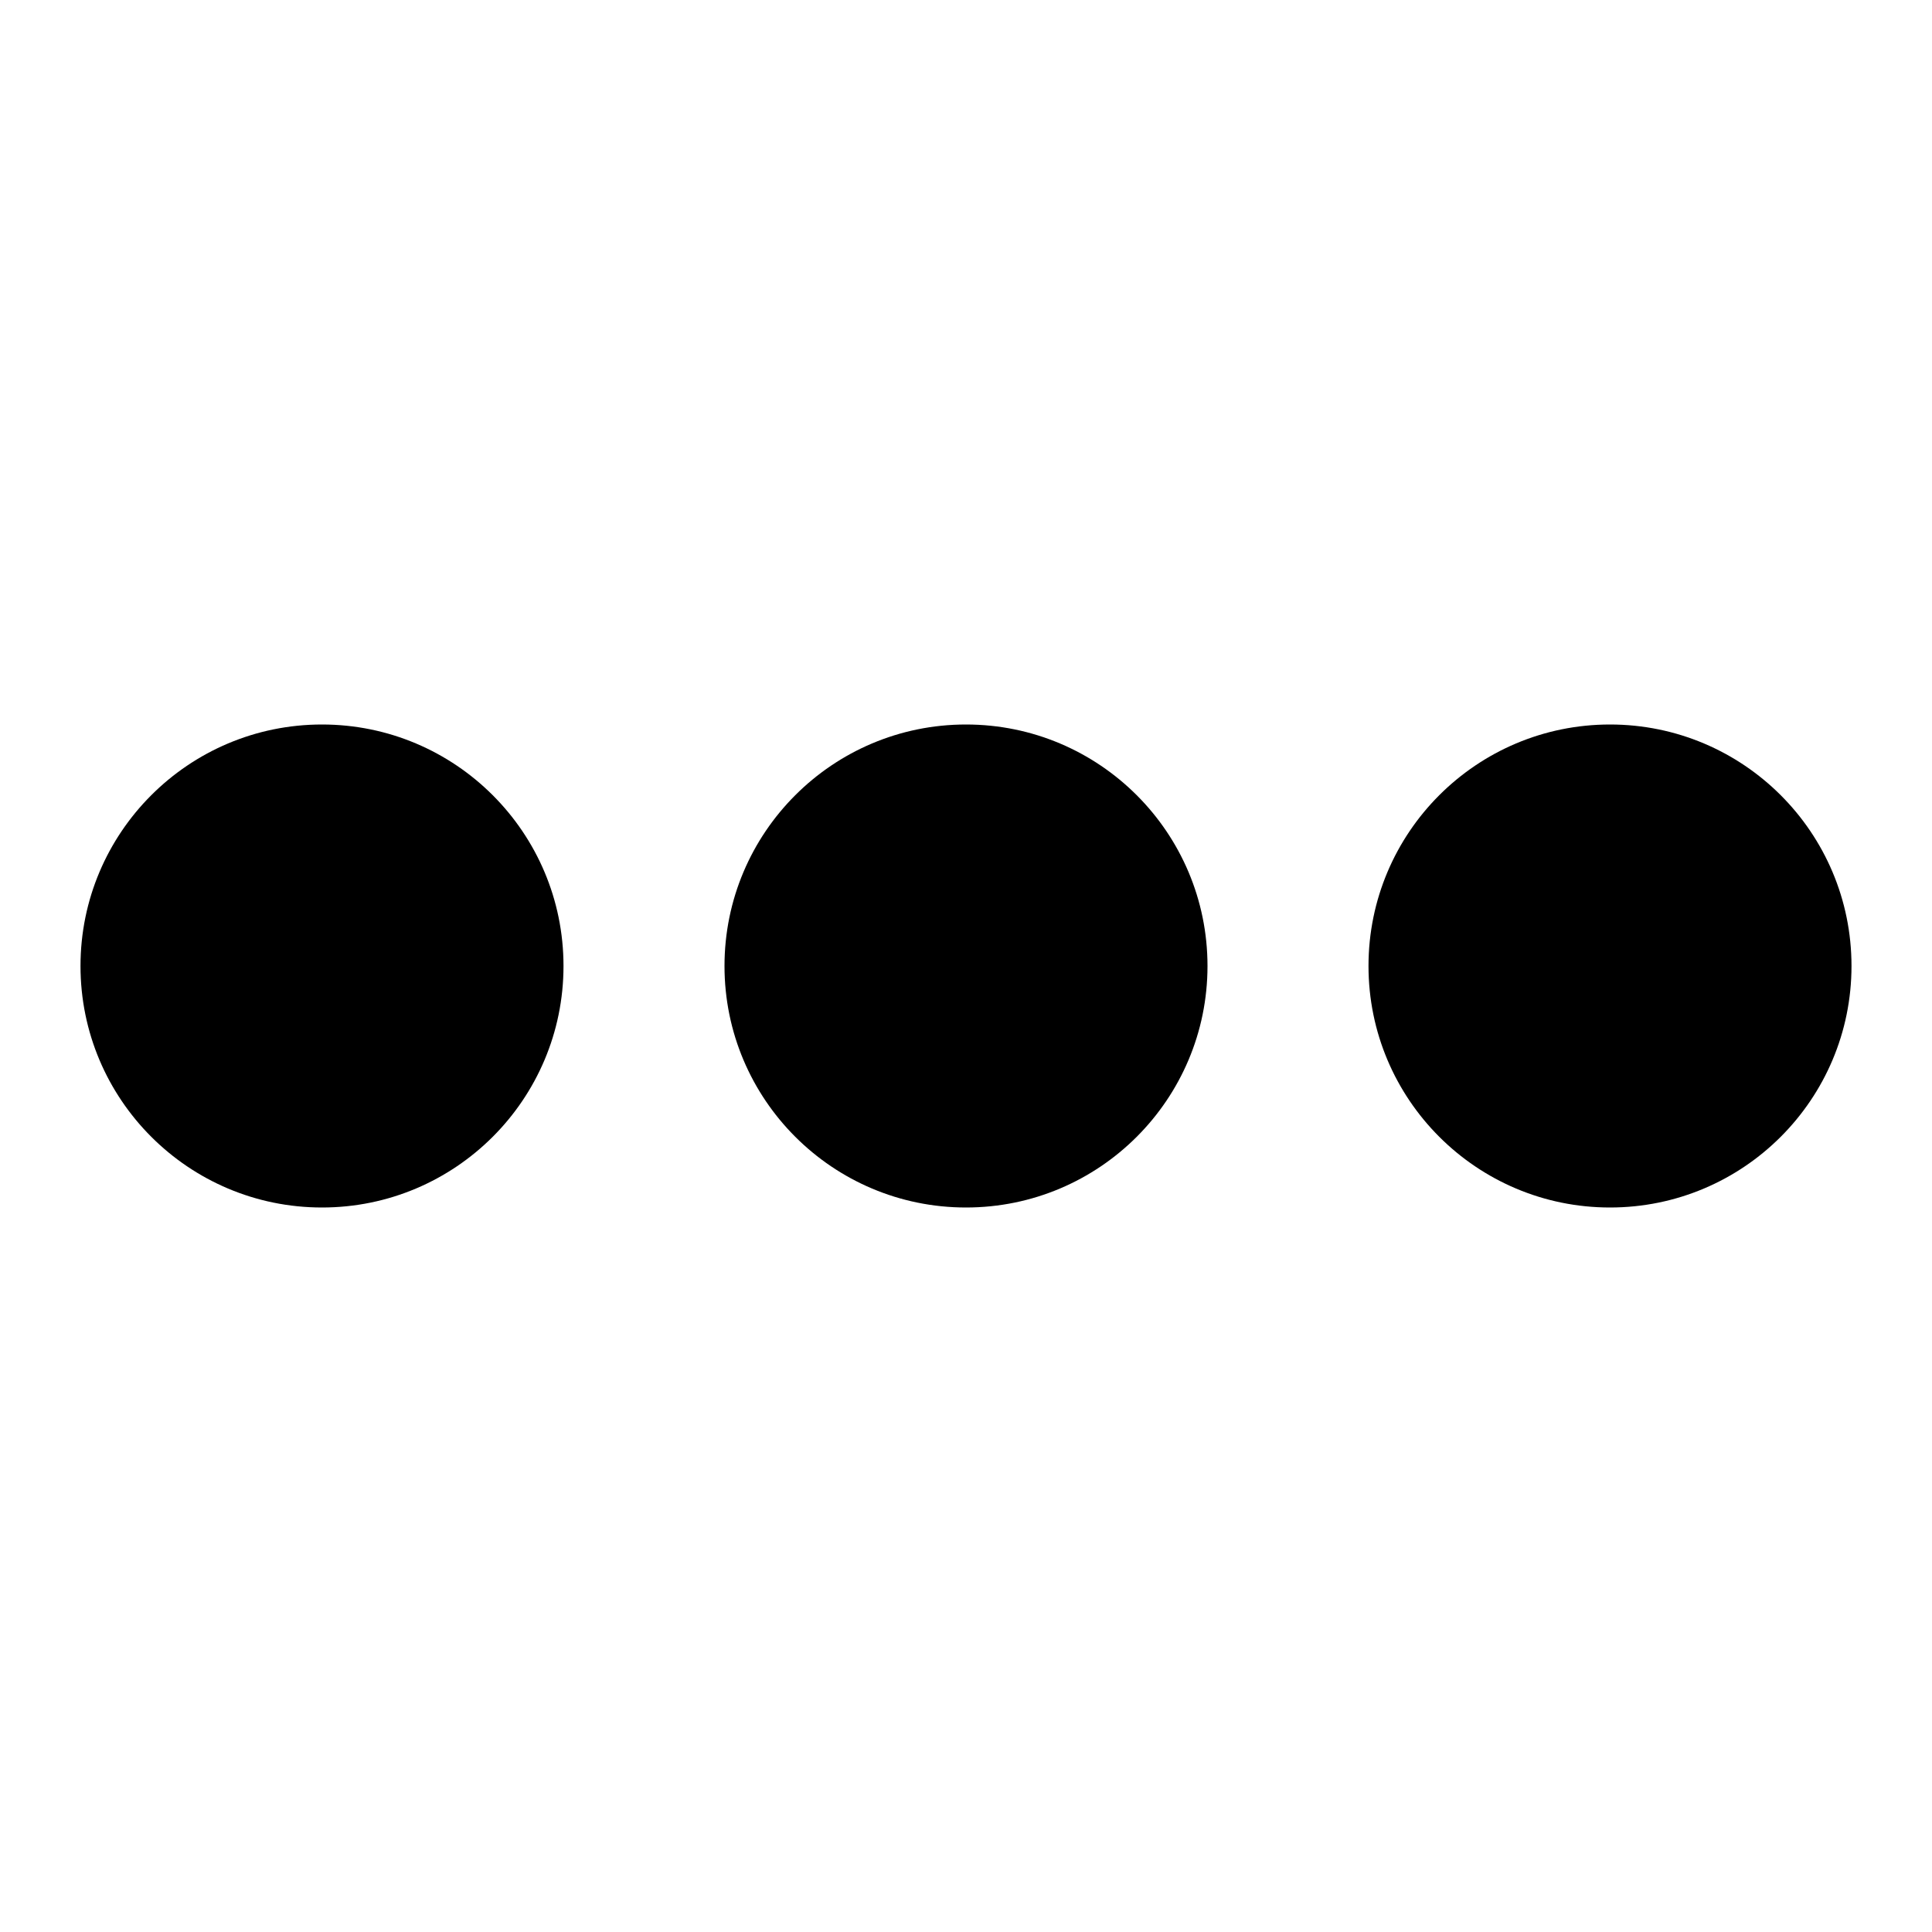
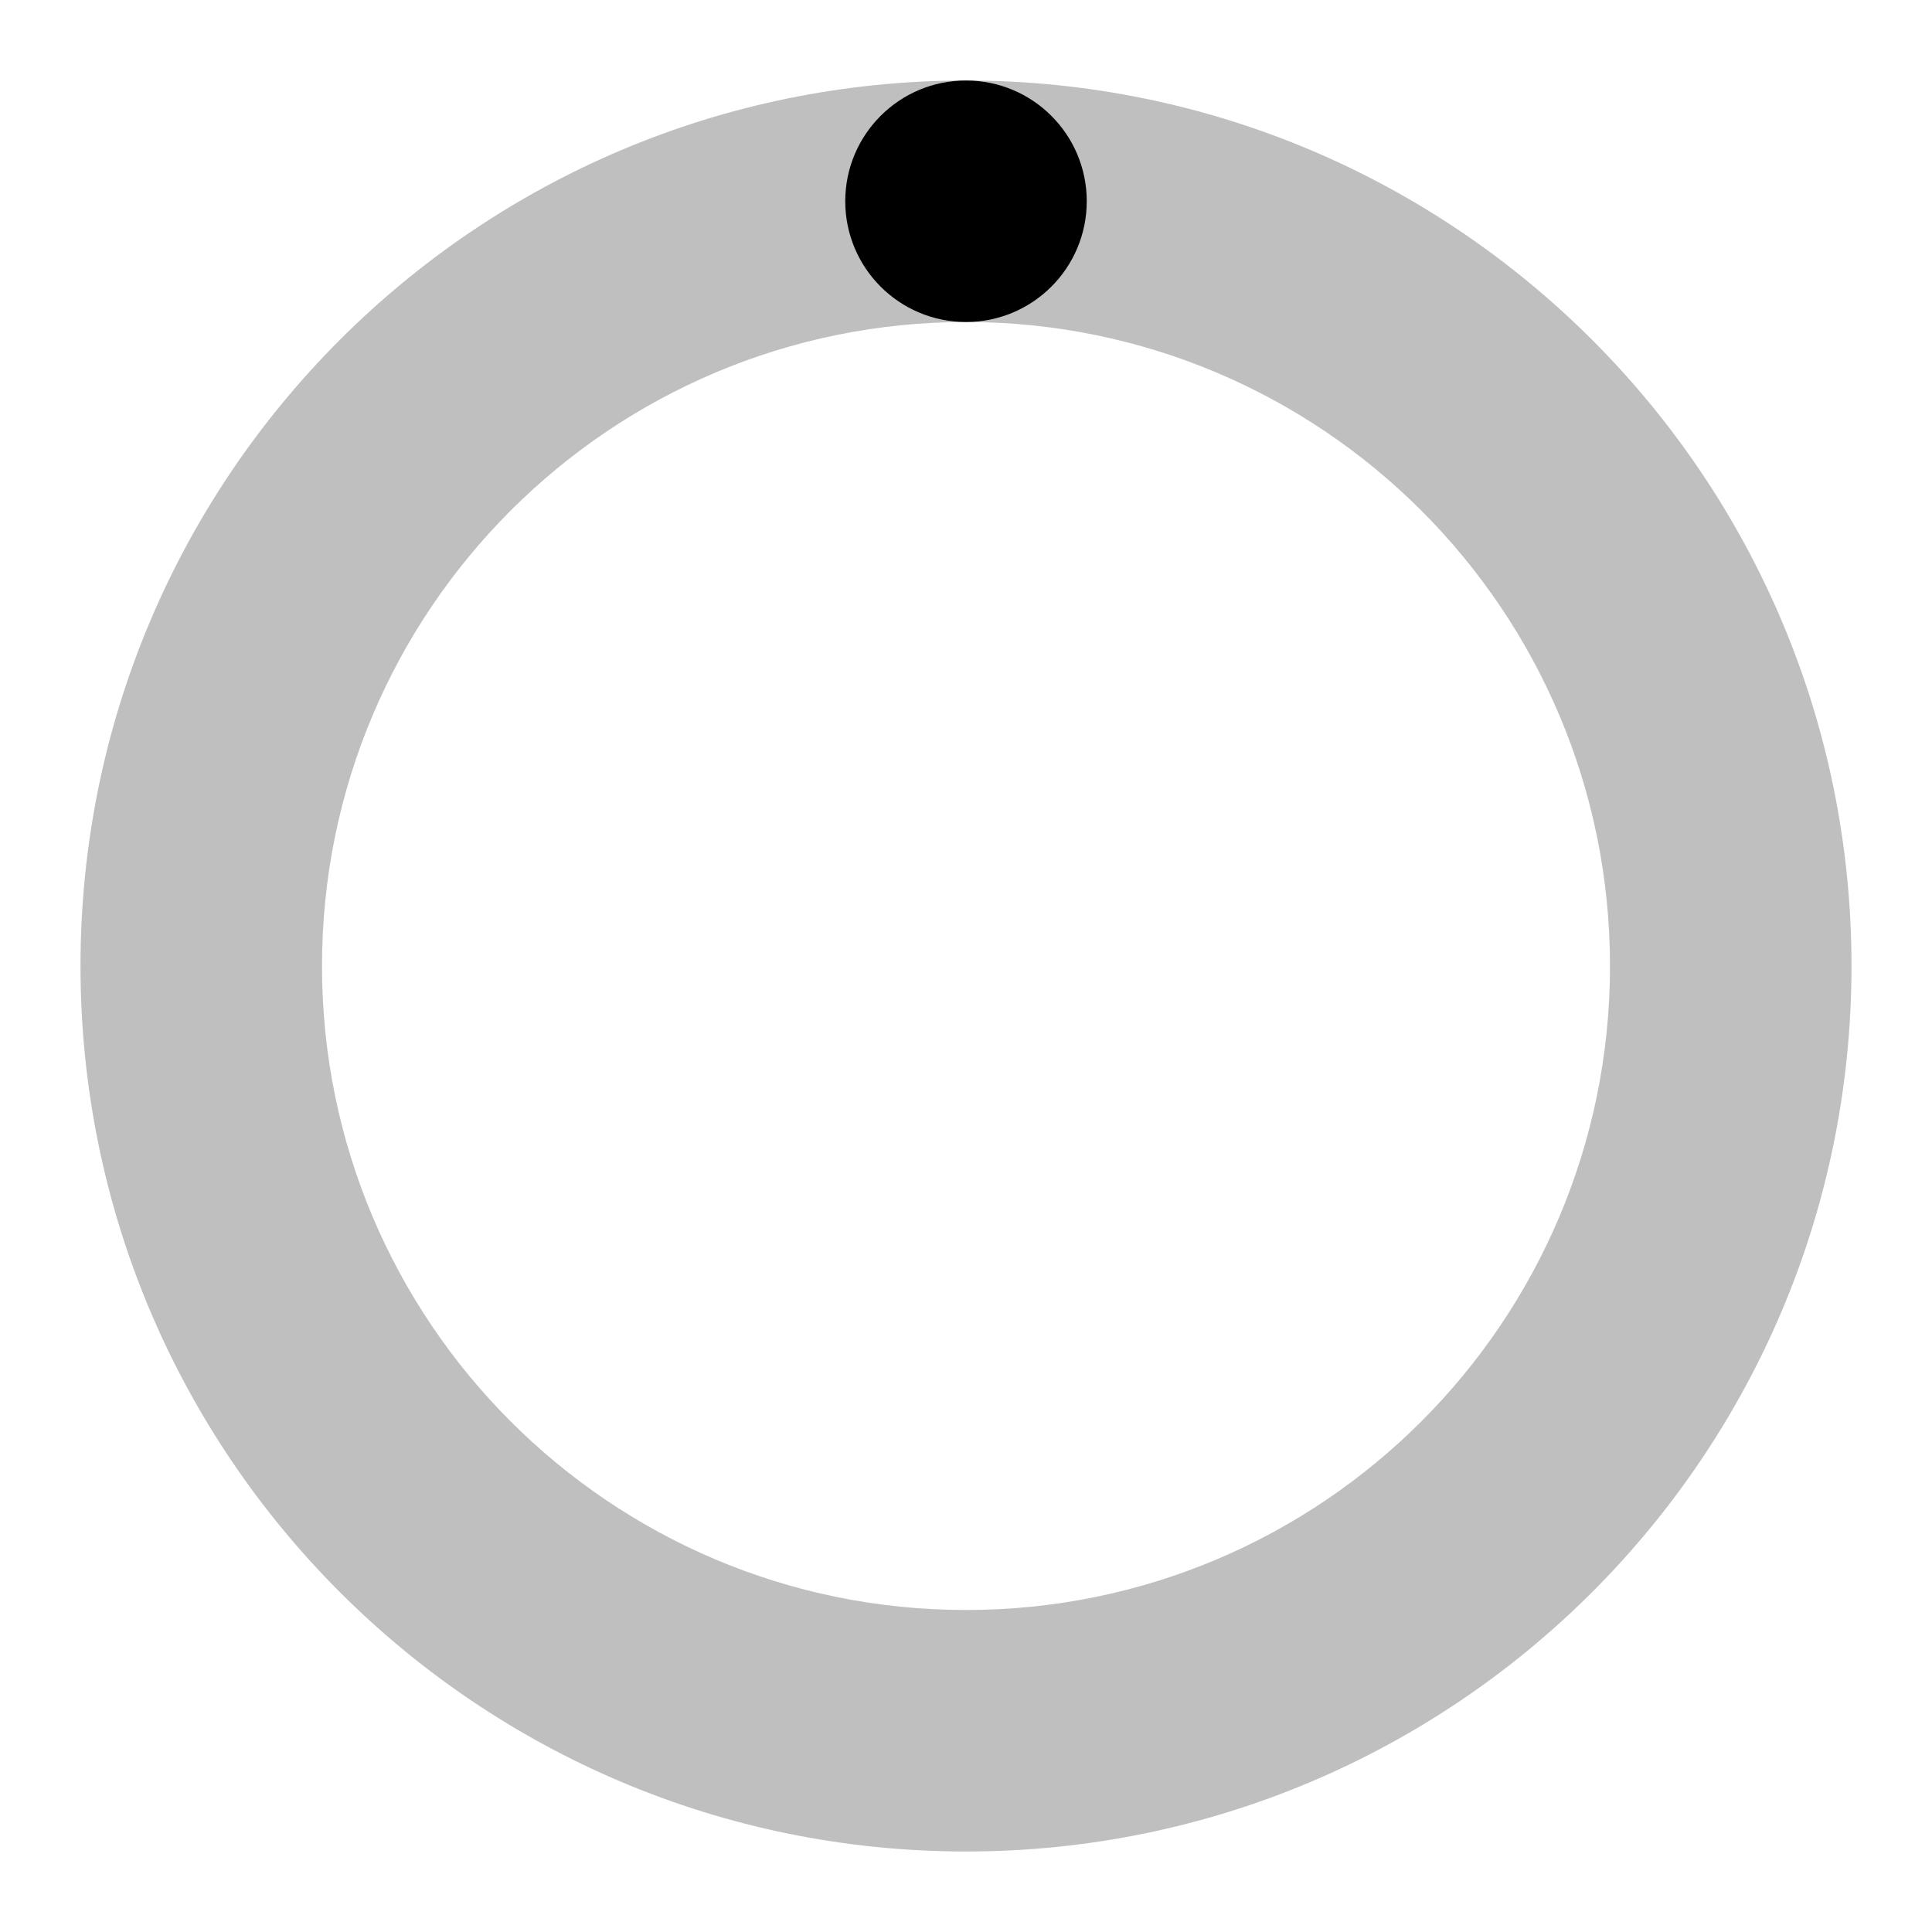
- <svg xmlns="http://www.w3.org/2000/svg" viewBox="0 0 24 24" data-testid="icon-spinner">
-   <style>
-   .spinner-circle { animation: spinner-animation .8s linear infinite; }
-   .delay-short { animation-delay: -.65s; }
-   .delay-medium { animation-delay: -.5s; }
-   @keyframes spinner-animation { 
-     93.75%, 100% { opacity: .2; }
-   }
- </style>
-   <circle class="spinner-circle" cx="4" cy="12" r="3" />
-   <circle class="spinner-circle delay-short" cx="12" cy="12" r="3" />
-   <circle class="spinner-circle delay-medium" cx="20" cy="12" r="3" />
+ <svg xmlns="http://www.w3.org/2000/svg" viewBox="0 0 24 24">
+   <style>.spinner_7WDj{transform-origin:center;animation:spinner_PBVY .75s linear infinite}@keyframes spinner_PBVY{100%{transform:rotate(360deg)}}</style>
+   <path d="M12,1A11,11,0,1,0,23,12,11,11,0,0,0,12,1Zm0,19a8,8,0,1,1,8-8A8,8,0,0,1,12,20Z" opacity=".25" />
+   <circle class="spinner_7WDj" cx="12" cy="2.5" r="1.5" />
</svg>
